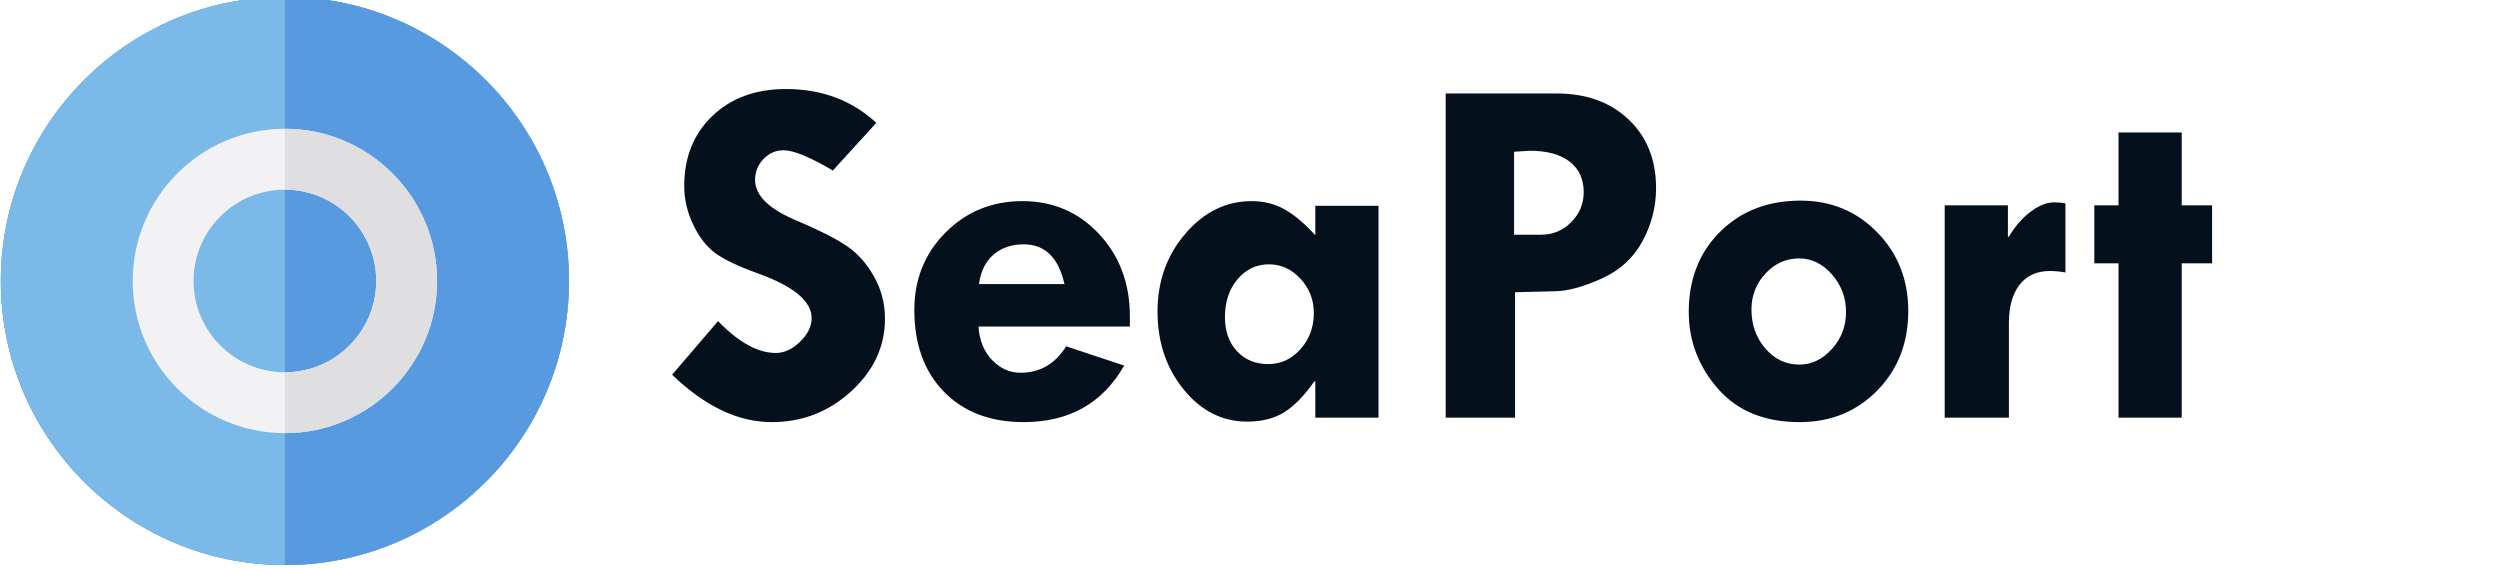
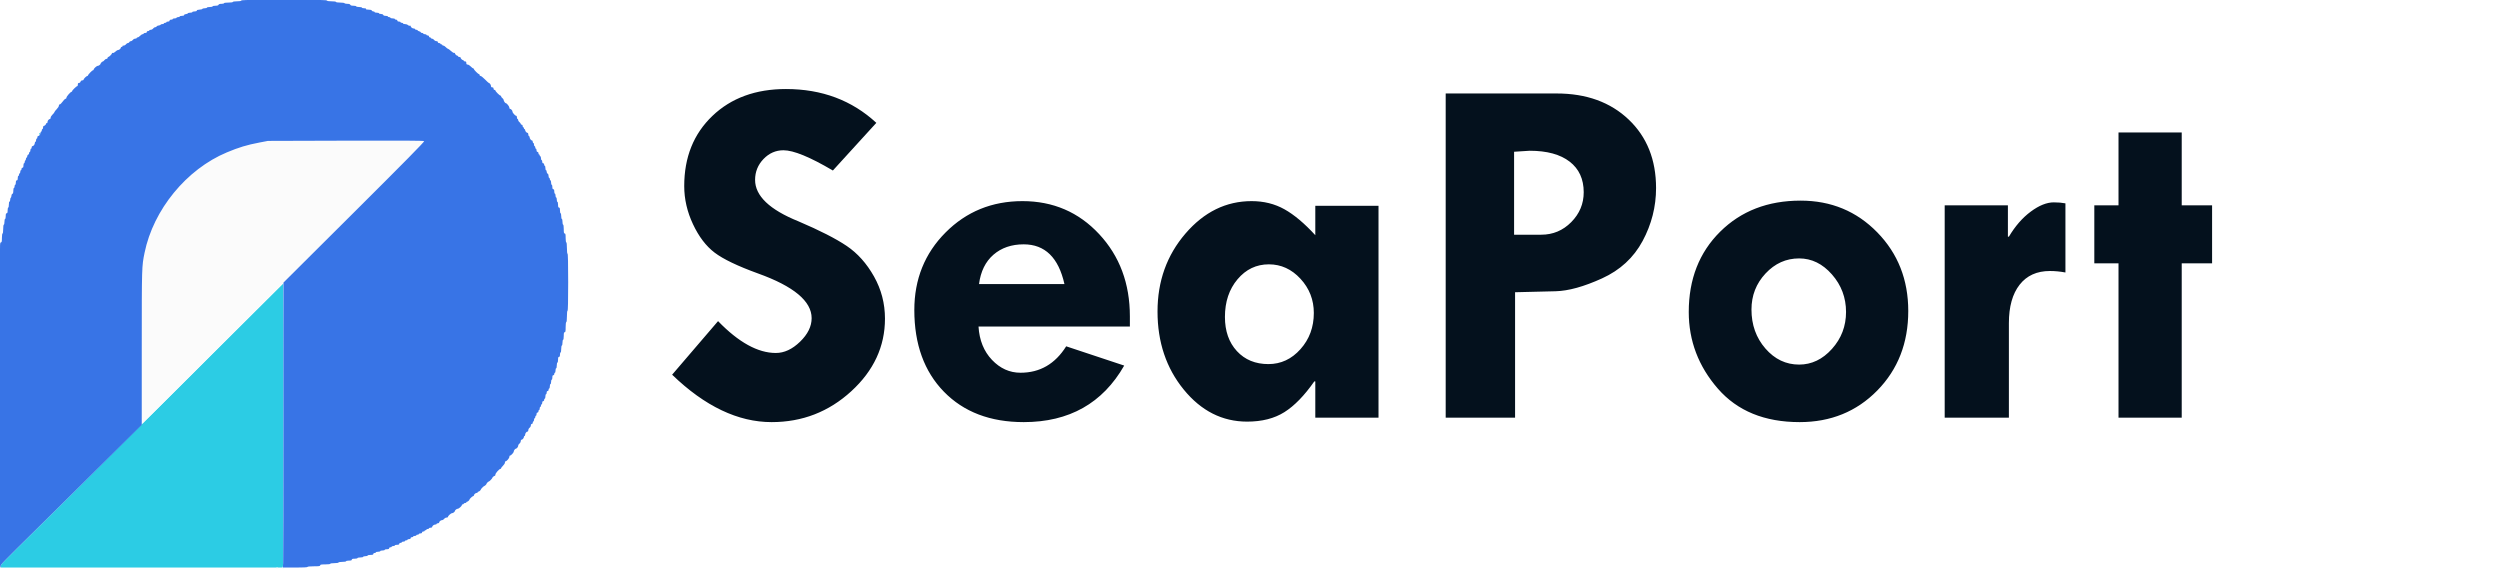
<svg xmlns="http://www.w3.org/2000/svg" width="440" height="100" viewBox="0 0 440 100" fill="none">
-   <path d="M 100.141 49.449 C 100.141 77.062 77.754 99.449 50.141 99.449 C 22.528 99.449 0.141 77.062 0.141 49.449 C 0.141 21.836 22.528 -0.551 50.141 -0.551 C 77.759 -0.551 100.141 21.836 100.141 49.449 Z" fill="#2081E2" />
-   <circle style="fill: rgb(122, 185, 232);" cx="50.141" cy="49.449" r="50" />
-   <path style="fill: rgb(87, 154, 223);" d="M 50.141 -0.551 L 50.141 99.449 C 77.755 99.449 100.141 77.063 100.141 49.449 C 100.141 21.835 77.755 -0.551 50.141 -0.551 Z" />
-   <path style="fill: rgb(242, 242, 244);" d="M 50.141 76.235 C 35.371 76.235 23.355 64.219 23.355 49.449 C 23.355 34.679 35.371 22.663 50.141 22.663 C 64.911 22.663 76.927 34.679 76.927 49.449 C 76.927 64.219 64.911 76.235 50.141 76.235 Z M 50.141 33.378 C 41.279 33.378 34.07 40.587 34.07 49.449 C 34.07 58.311 41.279 65.52 50.141 65.52 C 59.003 65.52 66.212 58.311 66.212 49.449 C 66.212 40.587 59.003 33.378 50.141 33.378 Z" />
-   <path style="fill: rgb(223, 223, 225);" d="M 50.141 22.663 L 50.141 33.378 C 59.003 33.378 66.212 40.587 66.212 49.449 C 66.212 58.311 59.003 65.52 50.141 65.52 L 50.141 76.235 C 64.911 76.235 76.927 64.219 76.927 49.449 C 76.927 34.679 64.911 22.663 50.141 22.663 Z" />
  <g transform="matrix(0.195313, 0, 0, 0.195313, 0.140892, -0.551003)" style="" />
  <g transform="matrix(0.195313, 0, 0, 0.195313, 0.140892, -0.551003)" style="" />
  <g transform="matrix(0.195313, 0, 0, 0.195313, 0.140892, -0.551003)" style="" />
  <g transform="matrix(0.195313, 0, 0, 0.195313, 0.140892, -0.551003)" style="" />
  <g transform="matrix(0.195313, 0, 0, 0.195313, 0.140892, -0.551003)" style="" />
  <g transform="matrix(0.195313, 0, 0, 0.195313, 0.140892, -0.551003)" style="" />
  <g transform="matrix(0.195313, 0, 0, 0.195313, 0.140892, -0.551003)" style="" />
  <g transform="matrix(0.195313, 0, 0, 0.195313, 0.140892, -0.551003)" style="" />
  <g transform="matrix(0.195313, 0, 0, 0.195313, 0.140892, -0.551003)" style="" />
  <g transform="matrix(0.195313, 0, 0, 0.195313, 0.140892, -0.551003)" style="" />
  <g transform="matrix(0.195313, 0, 0, 0.195313, 0.140892, -0.551003)" style="" />
  <g transform="matrix(0.195313, 0, 0, 0.195313, 0.140892, -0.551003)" style="" />
  <g transform="matrix(0.195313, 0, 0, 0.195313, 0.140892, -0.551003)" style="" />
  <g transform="matrix(0.195313, 0, 0, 0.195313, 0.140892, -0.551003)" style="" />
  <g transform="matrix(0.195313, 0, 0, 0.195313, 0.140892, -0.551003)" style="" />
  <path d="M 154.234 21.622 L 146.585 30.01 Q 140.545 26.446 137.894 26.446 Q 135.851 26.446 134.374 27.989 Q 132.896 29.531 132.896 31.661 Q 132.896 35.876 140.545 38.962 Q 146.151 41.352 149.019 43.286 Q 151.887 45.219 153.821 48.653 Q 155.755 52.086 155.755 56.084 Q 155.755 63.428 149.823 68.86 Q 143.891 74.292 135.808 74.292 Q 126.943 74.292 118.295 65.948 L 126.378 56.518 Q 131.81 62.124 136.547 62.124 Q 138.763 62.124 140.805 60.147 Q 142.848 58.17 142.848 55.997 Q 142.848 51.521 133.418 48.131 Q 128.029 46.176 125.769 44.459 Q 123.509 42.742 121.967 39.461 Q 120.424 36.18 120.424 32.747 Q 120.424 25.142 125.378 20.406 Q 130.332 15.669 138.328 15.669 Q 147.802 15.669 154.234 21.622 Z M 198.859 57.474 L 172.22 57.474 Q 172.438 61.081 174.589 63.341 Q 176.74 65.601 179.608 65.601 Q 184.736 65.601 187.648 60.951 L 197.86 64.341 Q 192.167 74.292 180.173 74.292 Q 171.351 74.292 166.136 68.947 Q 160.921 63.602 160.921 54.563 Q 160.921 46.436 166.419 40.917 Q 171.916 35.398 179.956 35.398 Q 188.039 35.398 193.449 41.2 Q 198.859 47.001 198.859 55.693 Z M 172.307 50 L 187.343 50 Q 185.779 43.003 180.173 43.003 Q 176.957 43.003 174.849 44.828 Q 172.742 46.654 172.307 50 Z M 231.493 73.51 L 231.493 67.122 L 231.32 67.122 Q 228.712 70.859 226.061 72.532 Q 223.41 74.205 219.499 74.205 Q 212.937 74.205 208.331 68.556 Q 203.724 62.906 203.724 54.823 Q 203.724 46.827 208.635 41.113 Q 213.546 35.398 220.282 35.398 Q 223.497 35.398 226.061 36.832 Q 228.625 38.266 231.493 41.395 L 231.493 36.224 L 242.618 36.224 L 242.618 73.51 Z M 223.324 46.523 Q 220.021 46.523 217.805 49.152 Q 215.588 51.781 215.588 55.78 Q 215.588 59.517 217.696 61.798 Q 219.804 64.08 223.237 64.08 Q 226.539 64.08 228.886 61.451 Q 231.233 58.822 231.233 55.084 Q 231.233 51.608 228.886 49.065 Q 226.539 46.523 223.324 46.523 Z M 254.442 16.451 L 273.954 16.451 Q 281.82 16.451 286.643 21.036 Q 291.467 25.62 291.467 33.095 Q 291.467 38.006 289.099 42.416 Q 286.73 46.827 281.95 49 Q 277.17 51.173 273.78 51.26 L 266.653 51.434 L 266.653 73.51 L 254.442 73.51 Z M 266.479 26.707 L 266.479 41.308 L 271.26 41.308 Q 274.345 41.308 276.54 39.092 Q 278.734 36.876 278.734 33.834 Q 278.734 30.357 276.257 28.445 Q 273.78 26.533 269.217 26.533 Z M 297.221 54.91 Q 297.221 46.262 302.74 40.787 Q 308.259 35.311 316.907 35.311 Q 324.946 35.311 330.4 40.896 Q 335.854 46.48 335.854 54.737 Q 335.854 63.167 330.4 68.73 Q 324.946 74.292 316.733 74.292 Q 307.477 74.292 302.349 68.404 Q 297.221 62.515 297.221 54.91 Z M 324.903 54.91 Q 324.903 51.13 322.426 48.305 Q 319.949 45.48 316.646 45.48 Q 313.213 45.48 310.736 48.131 Q 308.259 50.782 308.259 54.476 Q 308.259 58.517 310.714 61.342 Q 313.169 64.167 316.646 64.167 Q 319.949 64.167 322.426 61.407 Q 324.903 58.648 324.903 54.91 Z M 353.391 36.137 L 353.391 41.656 L 353.565 41.656 Q 355.216 38.875 357.411 37.245 Q 359.605 35.615 361.474 35.615 Q 362.604 35.615 363.516 35.789 L 363.516 47.957 Q 362.126 47.697 360.779 47.697 Q 357.345 47.697 355.455 50.108 Q 353.565 52.52 353.565 56.866 L 353.565 73.51 L 342.266 73.51 L 342.266 36.137 Z M 372.858 23.317 L 383.983 23.317 L 383.983 36.137 L 389.328 36.137 L 389.328 46.349 L 383.983 46.349 L 383.983 73.51 L 372.858 73.51 L 372.858 46.349 L 368.599 46.349 L 368.599 36.137 L 372.858 36.137 Z" style="fill: rgb(4, 17, 29); white-space: pre;" />
+   <path id="path0" d="M 6.908 23.559 C 6.908 23.651 6.959 23.726 7.019 23.726 C 7.081 23.726 7.131 23.651 7.131 23.559 C 7.131 23.467 7.081 23.392 7.019 23.392 C 6.959 23.392 6.908 23.467 6.908 23.559 M 37.47 62.204 C 30.675 68.974 25.065 74.57 25.003 74.638 C 24.716 74.964 10.941 88.674 6.68 92.877 C 0.155 99.314 0.121 99.349 0.118 99.642 L 0.116 99.892 L 24.933 99.892 L 49.749 99.892 L 49.819 99.383 C 49.887 98.887 49.925 49.894 49.857 49.894 C 49.839 49.894 44.264 55.433 37.47 62.204" stroke="none" fill="#2ccce4" fill-rule="evenodd" style="" />
+   <path id="path1" d="M 47.886 24.843 C 42.108 25.335 36.962 27.629 32.758 31.586 C 28.428 35.662 25.849 40.868 25.066 47.11 C 24.901 48.423 24.9 74.504 25.065 74.504 C 25.251 74.504 74.612 25.087 74.612 24.901 C 74.612 24.719 49.958 24.667 47.886 24.843 M 66.483 97.888 C 66.483 98.036 66.557 98.111 66.705 98.111 C 66.854 98.111 66.928 98.036 66.928 97.888 C 66.928 97.739 66.854 97.665 66.705 97.665 C 66.557 97.665 66.483 97.739 66.483 97.888 M -1.443 98.397 C -1.443 98.762 -1.071 98.73 -1.018 98.36 C -0.991 98.17 -1.037 98.111 -1.212 98.111 C -1.387 98.111 -1.443 98.182 -1.443 98.397 M -0.719 98.778 C -0.821 98.945 -0.679 99.113 -0.435 99.113 C -0.293 99.113 -0.218 99.036 -0.218 98.89 C -0.218 98.654 -0.591 98.571 -0.719 98.778 M -2 99.503 C -2 99.844 -1.966 99.892 -1.721 99.892 C -1.478 99.892 -1.443 99.844 -1.443 99.503 C -1.443 99.161 -1.478 99.113 -1.721 99.113 C -1.966 99.113 -2 99.161 -2 99.503 M 48.555 100.163 C 48.555 100.367 48.611 100.431 48.777 100.418 C 48.93 100.407 49 100.322 49 100.147 C 49 99.966 48.935 99.892 48.777 99.892 C 48.615 99.892 48.555 99.966 48.555 100.163 M 49.556 100.17 C 49.556 100.375 49.616 100.449 49.78 100.449 C 49.943 100.449 50.003 100.375 50.003 100.17 C 50.003 99.966 49.943 99.892 49.78 99.892 C 49.616 99.892 49.556 99.966 49.556 100.17" stroke="none" fill="#fbfbfb" fill-rule="evenodd" style="" />
+   <path id="path2" d="M 47.553 -0.437 C 47.553 -0.368 46.939 -0.326 45.935 -0.326 C 44.599 -0.326 44.305 -0.296 44.252 -0.159 C 44.202 -0.031 43.987 0.008 43.31 0.008 C 42.798 0.008 42.431 0.054 42.431 0.12 C 42.431 0.182 42.115 0.231 41.706 0.231 C 41.298 0.231 40.983 0.279 40.983 0.342 C 40.983 0.405 40.648 0.454 40.204 0.454 C 39.757 0.454 39.424 0.5 39.424 0.564 C 39.424 0.627 39.221 0.676 38.975 0.676 C 38.679 0.676 38.504 0.733 38.462 0.844 C 38.418 0.957 38.24 1.01 37.908 1.01 C 37.639 1.01 37.419 1.06 37.419 1.122 C 37.419 1.183 37.193 1.234 36.918 1.234 C 36.643 1.234 36.417 1.283 36.417 1.344 C 36.417 1.405 36.246 1.455 36.037 1.455 C 35.828 1.455 35.64 1.505 35.619 1.567 C 35.598 1.628 35.369 1.685 35.108 1.696 C 34.797 1.708 34.636 1.765 34.636 1.864 C 34.636 1.959 34.496 2.012 34.246 2.012 C 34.032 2.012 33.856 2.062 33.856 2.123 C 33.856 2.185 33.685 2.235 33.475 2.235 C 33.266 2.235 33.078 2.284 33.057 2.346 C 33.037 2.406 32.882 2.467 32.715 2.481 C 32.546 2.495 32.409 2.57 32.409 2.649 C 32.409 2.738 32.261 2.791 32.019 2.791 C 31.805 2.791 31.629 2.842 31.629 2.903 C 31.629 2.965 31.504 3.014 31.35 3.014 C 31.198 3.014 31.072 3.065 31.072 3.125 C 31.072 3.187 30.922 3.238 30.738 3.238 C 30.554 3.238 30.404 3.287 30.404 3.349 C 30.404 3.41 30.279 3.461 30.126 3.461 C 29.952 3.461 29.846 3.523 29.846 3.627 C 29.846 3.73 29.742 3.794 29.569 3.794 C 29.415 3.794 29.29 3.845 29.29 3.905 C 29.29 3.967 29.19 4.017 29.068 4.017 C 28.945 4.017 28.845 4.067 28.845 4.128 C 28.845 4.189 28.724 4.239 28.576 4.239 C 28.427 4.239 28.29 4.289 28.27 4.35 C 28.249 4.411 28.096 4.472 27.929 4.486 C 27.762 4.499 27.601 4.574 27.571 4.654 C 27.54 4.732 27.425 4.796 27.314 4.796 C 27.203 4.796 27.041 4.896 26.952 5.018 C 26.864 5.141 26.678 5.241 26.538 5.241 C 26.398 5.241 26.284 5.292 26.284 5.352 C 26.284 5.414 26.184 5.465 26.062 5.465 C 25.938 5.465 25.839 5.538 25.839 5.631 C 25.839 5.735 25.734 5.798 25.56 5.798 C 25.407 5.798 25.282 5.848 25.282 5.91 C 25.282 5.972 25.2 6.021 25.099 6.021 C 24.999 6.021 24.801 6.146 24.66 6.299 C 24.518 6.452 24.325 6.578 24.229 6.578 C 24.135 6.578 24.057 6.628 24.057 6.689 C 24.057 6.75 23.943 6.801 23.802 6.801 C 23.664 6.801 23.477 6.901 23.388 7.023 C 23.3 7.145 23.137 7.245 23.027 7.245 C 22.916 7.245 22.797 7.321 22.761 7.413 C 22.726 7.505 22.613 7.58 22.511 7.58 C 22.408 7.58 22.252 7.681 22.164 7.803 C 22.075 7.925 21.886 8.025 21.742 8.025 C 21.598 8.025 21.513 8.074 21.551 8.137 C 21.59 8.199 21.542 8.248 21.446 8.248 C 21.351 8.248 21.273 8.302 21.273 8.367 C 21.273 8.547 20.98 8.805 20.775 8.805 C 20.676 8.805 20.465 8.933 20.309 9.09 C 20.152 9.247 19.954 9.35 19.869 9.317 C 19.784 9.283 19.714 9.309 19.714 9.37 C 19.714 9.519 19.2 10.03 19.05 10.03 C 18.987 10.03 18.934 10.105 18.934 10.196 C 18.934 10.288 18.845 10.364 18.736 10.364 C 18.627 10.364 18.466 10.464 18.378 10.586 C 18.289 10.71 18.175 10.809 18.122 10.809 C 18.012 10.809 17.71 11.094 17.71 11.199 C 17.71 11.338 17.389 11.589 17.211 11.589 C 17.011 11.589 16.484 12.07 16.484 12.252 C 16.484 12.315 16.429 12.369 16.361 12.369 C 16.223 12.369 15.483 13.139 15.483 13.281 C 15.483 13.33 15.43 13.37 15.367 13.37 C 15.215 13.37 14.703 13.882 14.703 14.033 C 14.703 14.098 14.598 14.15 14.47 14.15 C 14.331 14.15 14.214 14.239 14.178 14.373 C 14.146 14.496 14.027 14.596 13.911 14.596 C 13.761 14.596 13.7 14.676 13.7 14.874 C 13.7 15.027 13.66 15.152 13.612 15.152 C 13.469 15.152 12.699 15.893 12.699 16.03 C 12.699 16.099 12.654 16.154 12.6 16.154 C 12.422 16.154 11.697 16.979 11.697 17.181 C 11.697 17.29 11.633 17.38 11.556 17.38 C 11.478 17.38 11.319 17.508 11.202 17.664 C 10.812 18.184 10.615 18.381 10.486 18.381 C 10.417 18.381 10.36 18.483 10.36 18.608 C 10.36 18.732 10.185 19.01 9.971 19.224 C 9.756 19.439 9.582 19.667 9.582 19.733 C 9.582 19.797 9.43 19.991 9.246 20.163 C 9.063 20.335 8.912 20.58 8.912 20.709 C 8.912 20.838 8.859 20.942 8.794 20.942 C 8.595 20.942 8.356 21.246 8.356 21.498 C 8.356 21.629 8.306 21.704 8.244 21.666 C 8.183 21.629 8.132 21.654 8.132 21.724 C 8.132 21.883 7.853 22.168 7.696 22.168 C 7.63 22.168 7.576 22.292 7.576 22.446 C 7.576 22.599 7.526 22.724 7.465 22.724 C 7.404 22.724 7.354 22.824 7.354 22.948 C 7.354 23.069 7.304 23.169 7.243 23.169 C 7.181 23.169 7.131 23.274 7.131 23.4 C 7.131 23.647 6.89 23.949 6.693 23.949 C 6.628 23.949 6.575 24.049 6.575 24.172 C 6.575 24.294 6.524 24.395 6.463 24.395 C 6.401 24.395 6.352 24.52 6.352 24.673 C 6.352 24.826 6.301 24.952 6.241 24.952 C 6.179 24.952 6.128 25.055 6.128 25.182 C 6.128 25.428 5.888 25.731 5.692 25.731 C 5.625 25.731 5.572 25.831 5.572 25.953 C 5.572 26.076 5.521 26.176 5.461 26.176 C 5.399 26.176 5.349 26.301 5.349 26.454 C 5.349 26.607 5.299 26.732 5.238 26.732 C 5.177 26.732 5.127 26.828 5.127 26.943 C 5.127 27.059 5.052 27.184 4.96 27.218 C 4.867 27.254 4.792 27.385 4.792 27.509 C 4.792 27.633 4.742 27.735 4.681 27.735 C 4.621 27.735 4.57 27.833 4.57 27.951 C 4.57 28.07 4.52 28.198 4.458 28.236 C 4.397 28.273 4.348 28.402 4.348 28.521 C 4.348 28.64 4.297 28.737 4.236 28.737 C 4.174 28.737 4.125 28.913 4.125 29.127 C 4.125 29.399 4.074 29.517 3.958 29.517 C 3.865 29.517 3.79 29.616 3.79 29.739 C 3.79 29.862 3.741 29.962 3.678 29.962 C 3.618 29.962 3.568 30.087 3.568 30.24 C 3.568 30.393 3.518 30.519 3.457 30.519 C 3.394 30.519 3.345 30.62 3.345 30.742 C 3.345 30.864 3.294 30.964 3.234 30.964 C 3.172 30.964 3.122 31.14 3.122 31.354 C 3.122 31.626 3.071 31.744 2.955 31.744 C 2.839 31.744 2.788 31.861 2.788 32.134 C 2.788 32.348 2.738 32.523 2.677 32.523 C 2.616 32.523 2.565 32.649 2.565 32.802 C 2.565 32.955 2.515 33.08 2.454 33.08 C 2.393 33.08 2.343 33.3 2.343 33.569 C 2.343 33.901 2.288 34.079 2.175 34.122 C 2.083 34.158 2.009 34.31 2.009 34.462 C 2.009 34.613 1.958 34.769 1.898 34.806 C 1.837 34.844 1.786 35.024 1.786 35.209 C 1.786 35.403 1.74 35.514 1.674 35.474 C 1.607 35.431 1.563 35.621 1.563 35.969 C 1.563 36.279 1.514 36.532 1.451 36.532 C 1.391 36.532 1.341 36.757 1.341 37.033 C 1.341 37.404 1.297 37.534 1.173 37.534 C 1.049 37.534 1.007 37.664 1.007 38.035 C 1.007 38.311 0.956 38.537 0.895 38.537 C 0.834 38.537 0.784 38.762 0.784 39.038 C 0.784 39.313 0.734 39.538 0.672 39.538 C 0.609 39.538 0.561 39.872 0.561 40.318 C 0.561 40.764 0.514 41.097 0.45 41.097 C 0.386 41.097 0.338 41.432 0.338 41.877 C 0.338 42.495 0.304 42.656 0.171 42.656 C 0.035 42.656 0.004 42.842 0.004 43.659 C 0.004 44.253 -0.041 44.661 -0.107 44.661 C -0.181 44.661 -0.218 53.941 -0.218 72.277 C -0.218 96.749 -0.199 99.892 -0.052 99.892 C 0.047 99.892 0.117 99.789 0.118 99.642 C 0.121 99.349 0.155 99.314 6.68 92.877 C 9.319 90.274 14.508 85.137 18.213 81.462 L 24.948 74.781 L 24.951 61.141 C 24.955 46.856 24.953 46.903 25.444 44.494 C 26.991 36.903 32.815 29.794 39.925 26.821 C 42.038 25.937 43.466 25.505 45.646 25.09 L 47.163 24.8 L 60.847 24.758 C 70.583 24.728 74.568 24.752 74.653 24.837 C 74.74 24.923 71.27 28.446 62.332 37.344 L 49.891 49.732 L 49.888 74.005 C 49.887 87.355 49.862 98.641 49.835 99.086 L 49.785 99.892 L 51.954 99.892 C 53.325 99.892 54.123 99.851 54.123 99.781 C 54.123 99.715 54.567 99.669 55.236 99.669 C 56.152 99.669 56.35 99.639 56.35 99.503 C 56.35 99.368 56.522 99.335 57.241 99.335 C 57.761 99.335 58.131 99.289 58.131 99.225 C 58.131 99.161 58.446 99.113 58.855 99.113 C 59.264 99.113 59.579 99.064 59.579 99.002 C 59.579 98.94 59.876 98.89 60.247 98.89 C 60.618 98.89 60.915 98.84 60.915 98.778 C 60.915 98.718 61.14 98.667 61.416 98.667 C 61.788 98.667 61.917 98.624 61.917 98.501 C 61.917 98.376 62.047 98.333 62.418 98.333 C 62.694 98.333 62.919 98.283 62.919 98.222 C 62.919 98.161 63.144 98.111 63.42 98.111 C 63.696 98.111 63.922 98.06 63.922 97.999 C 63.922 97.938 64.097 97.888 64.312 97.888 C 64.526 97.888 64.701 97.838 64.701 97.777 C 64.701 97.715 64.927 97.665 65.202 97.665 C 65.573 97.665 65.703 97.621 65.703 97.498 C 65.703 97.405 65.802 97.331 65.926 97.331 C 66.049 97.331 66.149 97.282 66.149 97.219 C 66.149 97.158 66.324 97.108 66.539 97.108 C 66.753 97.108 66.928 97.058 66.928 96.998 C 66.928 96.935 67.103 96.886 67.317 96.886 C 67.531 96.886 67.707 96.835 67.707 96.775 C 67.707 96.713 67.883 96.663 68.097 96.663 C 68.369 96.663 68.487 96.612 68.487 96.496 C 68.487 96.403 68.586 96.328 68.71 96.328 C 68.832 96.328 68.932 96.279 68.932 96.218 C 68.932 96.157 69.058 96.106 69.21 96.106 C 69.365 96.106 69.49 96.056 69.49 95.995 C 69.49 95.934 69.665 95.884 69.88 95.884 C 70.151 95.884 70.269 95.833 70.269 95.716 C 70.269 95.624 70.368 95.549 70.491 95.549 C 70.614 95.549 70.714 95.499 70.714 95.438 C 70.714 95.377 70.839 95.327 70.993 95.327 C 71.145 95.327 71.27 95.277 71.27 95.215 C 71.27 95.155 71.37 95.104 71.494 95.104 C 71.616 95.104 71.717 95.055 71.717 94.992 C 71.717 94.931 71.842 94.881 71.995 94.881 C 72.167 94.881 72.273 94.818 72.273 94.714 C 72.273 94.621 72.372 94.548 72.496 94.548 C 72.618 94.548 72.718 94.497 72.718 94.435 C 72.718 94.375 72.843 94.324 72.997 94.324 C 73.15 94.324 73.274 94.275 73.274 94.213 C 73.274 94.152 73.375 94.101 73.497 94.101 C 73.621 94.101 73.721 94.052 73.721 93.991 C 73.721 93.929 73.846 93.879 73.998 93.879 C 74.172 93.879 74.277 93.816 74.277 93.711 C 74.277 93.619 74.376 93.545 74.5 93.545 C 74.623 93.545 74.723 93.495 74.723 93.434 C 74.723 93.372 74.798 93.322 74.89 93.322 C 74.982 93.322 75.057 93.272 75.057 93.211 C 75.057 93.15 75.157 93.1 75.28 93.1 C 75.401 93.1 75.502 93.05 75.502 92.988 C 75.502 92.928 75.628 92.877 75.781 92.877 C 75.934 92.877 76.059 92.824 76.059 92.757 C 76.059 92.561 76.361 92.321 76.607 92.321 C 76.735 92.321 76.839 92.27 76.839 92.208 C 76.839 92.148 76.939 92.097 77.061 92.097 C 77.184 92.097 77.284 92.044 77.284 91.978 C 77.284 91.79 77.582 91.541 77.808 91.541 C 77.921 91.541 78.086 91.441 78.175 91.318 C 78.263 91.195 78.45 91.094 78.589 91.094 C 78.729 91.094 78.842 91.043 78.842 90.978 C 78.842 90.796 79.37 90.317 79.57 90.317 C 79.747 90.317 80.068 90.065 80.068 89.927 C 80.068 89.787 80.388 89.537 80.566 89.537 C 80.765 89.537 81.293 89.056 81.293 88.873 C 81.293 88.809 81.367 88.757 81.459 88.757 C 81.551 88.757 81.626 88.707 81.626 88.646 C 81.626 88.584 81.727 88.534 81.849 88.534 C 81.972 88.534 82.072 88.484 82.072 88.423 C 82.072 88.361 82.126 88.311 82.192 88.311 C 82.32 88.311 82.629 88.038 82.629 87.925 C 82.629 87.809 83.167 87.31 83.292 87.31 C 83.356 87.31 83.409 87.256 83.409 87.19 C 83.409 87.013 83.702 86.752 83.901 86.752 C 83.997 86.752 84.076 86.703 84.076 86.64 C 84.076 86.58 84.13 86.53 84.196 86.53 C 84.324 86.53 84.633 86.255 84.633 86.142 C 84.633 86.053 85.159 85.527 85.248 85.527 C 85.339 85.527 85.636 85.229 85.636 85.137 C 85.636 85.047 85.932 84.749 86.022 84.749 C 86.111 84.749 86.638 84.222 86.638 84.133 C 86.638 84.02 86.947 83.746 87.075 83.746 C 87.141 83.746 87.194 83.644 87.194 83.519 C 87.194 83.287 87.875 82.522 88.081 82.522 C 88.145 82.522 88.197 82.466 88.197 82.398 C 88.197 82.332 88.347 82.137 88.53 81.965 C 88.714 81.793 88.865 81.547 88.865 81.419 C 88.865 81.29 88.917 81.185 88.981 81.185 C 89.184 81.185 89.644 80.647 89.644 80.411 C 89.644 80.285 89.697 80.182 89.761 80.182 C 89.943 80.182 90.424 79.656 90.424 79.456 C 90.424 79.277 90.675 78.958 90.814 78.958 C 90.961 78.958 91.204 78.632 91.204 78.433 C 91.204 78.32 91.304 78.155 91.426 78.067 C 91.548 77.979 91.648 77.792 91.648 77.653 C 91.648 77.513 91.703 77.399 91.768 77.399 C 91.945 77.399 92.205 77.106 92.205 76.906 C 92.205 76.809 92.255 76.731 92.317 76.731 C 92.377 76.731 92.428 76.627 92.428 76.5 C 92.428 76.253 92.669 75.951 92.865 75.951 C 92.931 75.951 92.984 75.836 92.984 75.698 C 92.984 75.558 93.084 75.372 93.208 75.284 C 93.33 75.195 93.431 75.008 93.431 74.869 C 93.431 74.717 93.498 74.614 93.597 74.614 C 93.69 74.614 93.764 74.516 93.764 74.392 C 93.764 74.27 93.815 74.17 93.875 74.17 C 93.937 74.17 93.987 74.045 93.987 73.891 C 93.987 73.739 94.037 73.613 94.098 73.613 C 94.159 73.613 94.21 73.512 94.21 73.39 C 94.21 73.268 94.26 73.167 94.321 73.167 C 94.382 73.167 94.432 73.042 94.432 72.889 C 94.432 72.715 94.495 72.61 94.599 72.61 C 94.691 72.61 94.766 72.511 94.766 72.387 C 94.766 72.265 94.817 72.165 94.878 72.165 C 94.939 72.165 94.988 72.04 94.988 71.887 C 94.988 71.734 95.039 71.608 95.1 71.608 C 95.162 71.608 95.211 71.507 95.211 71.386 C 95.211 71.263 95.262 71.163 95.324 71.163 C 95.384 71.163 95.435 71.038 95.435 70.884 C 95.435 70.712 95.498 70.607 95.601 70.607 C 95.694 70.607 95.768 70.508 95.768 70.383 C 95.768 70.261 95.818 70.16 95.88 70.16 C 95.942 70.16 95.991 69.985 95.991 69.77 C 95.991 69.557 96.042 69.381 96.102 69.381 C 96.164 69.381 96.214 69.256 96.214 69.103 C 96.214 68.93 96.278 68.824 96.381 68.824 C 96.474 68.824 96.548 68.725 96.548 68.603 C 96.548 68.479 96.598 68.379 96.659 68.379 C 96.721 68.379 96.771 68.204 96.771 67.99 C 96.771 67.774 96.821 67.6 96.882 67.6 C 96.944 67.6 96.994 67.424 96.994 67.21 C 96.994 66.995 97.044 66.82 97.105 66.82 C 97.166 66.82 97.216 66.644 97.216 66.43 C 97.216 66.157 97.266 66.04 97.383 66.04 C 97.476 66.04 97.551 65.941 97.551 65.818 C 97.551 65.696 97.6 65.596 97.662 65.596 C 97.722 65.596 97.773 65.42 97.773 65.206 C 97.773 64.991 97.822 64.816 97.885 64.816 C 97.946 64.816 97.995 64.59 97.995 64.315 C 97.995 64.04 98.046 63.813 98.107 63.813 C 98.169 63.813 98.218 63.588 98.218 63.312 C 98.218 62.942 98.262 62.811 98.385 62.811 C 98.502 62.811 98.553 62.694 98.553 62.421 C 98.553 62.207 98.602 62.032 98.664 62.032 C 98.725 62.032 98.775 61.757 98.775 61.42 C 98.775 61.083 98.825 60.808 98.886 60.808 C 98.948 60.808 98.998 60.581 98.998 60.306 C 98.998 60.03 99.048 59.805 99.109 59.805 C 99.171 59.805 99.221 59.508 99.221 59.137 C 99.221 58.617 99.258 58.468 99.388 58.468 C 99.522 58.468 99.554 58.296 99.554 57.578 C 99.554 57.057 99.602 56.687 99.666 56.687 C 99.731 56.687 99.778 56.279 99.778 55.685 C 99.778 55.091 99.823 54.683 99.889 54.683 C 99.962 54.683 100 52.938 100 49.672 C 100 46.406 99.962 44.661 99.889 44.661 C 99.823 44.661 99.778 44.253 99.778 43.659 C 99.778 43.065 99.731 42.656 99.666 42.656 C 99.602 42.656 99.554 42.323 99.554 41.877 C 99.554 41.258 99.52 41.097 99.388 41.097 C 99.255 41.097 99.221 40.937 99.221 40.318 C 99.221 39.872 99.173 39.538 99.109 39.538 C 99.048 39.538 98.998 39.313 98.998 39.038 C 98.998 38.762 98.948 38.537 98.886 38.537 C 98.825 38.537 98.775 38.311 98.775 38.035 C 98.775 37.759 98.725 37.534 98.664 37.534 C 98.602 37.534 98.553 37.309 98.553 37.033 C 98.553 36.661 98.509 36.532 98.385 36.532 C 98.262 36.532 98.218 36.402 98.218 36.031 C 98.218 35.755 98.169 35.53 98.107 35.53 C 98.046 35.53 97.995 35.355 97.995 35.14 C 97.995 34.925 97.946 34.751 97.885 34.751 C 97.822 34.751 97.773 34.6 97.773 34.416 C 97.773 34.232 97.722 34.083 97.662 34.083 C 97.6 34.083 97.551 33.907 97.551 33.693 C 97.551 33.42 97.5 33.303 97.383 33.303 C 97.266 33.303 97.216 33.185 97.216 32.913 C 97.216 32.698 97.166 32.523 97.105 32.523 C 97.044 32.523 96.994 32.348 96.994 32.134 C 96.994 31.918 96.944 31.744 96.882 31.744 C 96.821 31.744 96.771 31.644 96.771 31.521 C 96.771 31.399 96.721 31.298 96.659 31.298 C 96.598 31.298 96.548 31.147 96.548 30.96 C 96.548 30.763 96.479 30.596 96.381 30.559 C 96.289 30.525 96.214 30.375 96.214 30.229 C 96.214 30.082 96.164 29.962 96.102 29.962 C 96.042 29.962 95.991 29.787 95.991 29.572 C 95.991 29.358 95.942 29.182 95.88 29.182 C 95.818 29.182 95.768 29.082 95.768 28.959 C 95.768 28.837 95.694 28.737 95.601 28.737 C 95.498 28.737 95.435 28.632 95.435 28.459 C 95.435 28.306 95.384 28.18 95.324 28.18 C 95.262 28.18 95.211 28.03 95.211 27.846 C 95.211 27.662 95.162 27.512 95.1 27.512 C 95.039 27.512 94.988 27.437 94.988 27.345 C 94.988 27.253 94.939 27.179 94.878 27.179 C 94.817 27.179 94.766 27.079 94.766 26.955 C 94.766 26.832 94.691 26.732 94.599 26.732 C 94.495 26.732 94.432 26.627 94.432 26.454 C 94.432 26.301 94.382 26.176 94.321 26.176 C 94.26 26.176 94.21 26.076 94.21 25.953 C 94.21 25.831 94.159 25.731 94.098 25.731 C 94.037 25.731 93.987 25.606 93.987 25.452 C 93.987 25.299 93.937 25.175 93.875 25.175 C 93.815 25.175 93.764 25.074 93.764 24.952 C 93.764 24.828 93.708 24.728 93.637 24.728 C 93.466 24.728 93.215 24.385 93.211 24.145 C 93.21 24.036 93.157 23.949 93.097 23.949 C 93.035 23.949 92.984 23.823 92.984 23.671 C 92.984 23.517 92.931 23.392 92.865 23.392 C 92.687 23.392 92.428 23.099 92.428 22.899 C 92.428 22.803 92.377 22.724 92.317 22.724 C 92.255 22.724 92.205 22.649 92.205 22.558 C 92.205 22.466 92.155 22.39 92.094 22.39 C 92.033 22.39 91.983 22.29 91.983 22.168 C 91.983 22.044 91.908 21.945 91.815 21.945 C 91.723 21.945 91.648 21.88 91.648 21.802 C 91.648 21.725 91.548 21.587 91.426 21.499 C 91.304 21.411 91.204 21.25 91.204 21.141 C 91.204 21.032 91.153 20.942 91.092 20.942 C 91.03 20.942 90.981 20.817 90.981 20.664 C 90.981 20.511 90.928 20.385 90.864 20.385 C 90.682 20.385 90.201 19.859 90.201 19.659 C 90.201 19.455 89.943 19.161 89.764 19.161 C 89.698 19.161 89.644 19.058 89.644 18.933 C 89.644 18.721 89.192 18.158 89.021 18.158 C 88.9 18.158 88.65 17.786 88.645 17.599 C 88.643 17.506 88.541 17.356 88.419 17.267 C 88.297 17.18 88.197 17.043 88.197 16.965 C 88.197 16.886 88.145 16.823 88.081 16.823 C 87.931 16.823 87.194 16.085 87.194 15.935 C 87.194 15.873 87.119 15.82 87.027 15.82 C 86.935 15.82 86.86 15.721 86.86 15.597 C 86.86 15.449 86.786 15.375 86.638 15.375 C 86.486 15.375 86.415 15.3 86.415 15.144 C 86.415 14.927 86.181 14.596 86.029 14.596 C 85.991 14.596 85.691 14.319 85.362 13.983 C 85.034 13.646 84.684 13.37 84.587 13.37 C 84.489 13.37 84.411 13.295 84.411 13.203 C 84.411 13.111 84.359 13.037 84.295 13.037 C 84.146 13.037 83.409 12.298 83.409 12.149 C 83.409 12.086 83.353 12.034 83.285 12.034 C 83.219 12.034 83.024 11.883 82.852 11.7 C 82.68 11.516 82.434 11.366 82.306 11.366 C 82.131 11.366 82.072 11.296 82.072 11.088 C 82.072 10.883 82.013 10.809 81.849 10.809 C 81.727 10.809 81.626 10.759 81.626 10.698 C 81.626 10.637 81.572 10.586 81.508 10.586 C 81.353 10.586 81.069 10.303 81.069 10.15 C 81.069 10.083 80.969 10.03 80.847 10.03 C 80.725 10.03 80.625 9.979 80.625 9.919 C 80.625 9.857 80.572 9.807 80.505 9.807 C 80.352 9.807 80.068 9.525 80.068 9.373 C 80.068 9.309 80.004 9.281 79.926 9.312 C 79.848 9.342 79.598 9.189 79.37 8.973 C 79.14 8.758 78.901 8.582 78.837 8.582 C 78.774 8.582 78.605 8.457 78.463 8.304 C 78.321 8.15 78.122 8.025 78.022 8.025 C 77.922 8.025 77.84 7.975 77.84 7.915 C 77.84 7.852 77.766 7.803 77.674 7.803 C 77.582 7.803 77.507 7.752 77.507 7.692 C 77.507 7.63 77.406 7.58 77.284 7.58 C 77.16 7.58 77.061 7.506 77.061 7.413 C 77.061 7.313 76.959 7.245 76.807 7.245 C 76.668 7.245 76.481 7.145 76.393 7.023 C 76.305 6.901 76.143 6.801 76.035 6.801 C 75.926 6.801 75.837 6.75 75.837 6.689 C 75.837 6.628 75.761 6.578 75.669 6.578 C 75.577 6.578 75.502 6.503 75.502 6.411 C 75.502 6.318 75.403 6.244 75.28 6.244 C 75.157 6.244 75.057 6.194 75.057 6.132 C 75.057 6.072 74.932 6.021 74.778 6.021 C 74.626 6.021 74.5 5.972 74.5 5.91 C 74.5 5.848 74.4 5.798 74.277 5.798 C 74.155 5.798 74.054 5.749 74.054 5.689 C 74.054 5.629 73.929 5.548 73.776 5.51 C 73.623 5.472 73.497 5.395 73.497 5.34 C 73.497 5.286 73.398 5.241 73.274 5.241 C 73.153 5.241 73.053 5.192 73.053 5.13 C 73.053 5.069 72.948 5.018 72.822 5.018 C 72.577 5.018 72.273 4.779 72.273 4.585 C 72.273 4.521 72.204 4.495 72.12 4.528 C 72.036 4.56 71.89 4.508 71.794 4.413 C 71.699 4.317 71.466 4.239 71.279 4.239 C 71.091 4.239 70.937 4.189 70.937 4.128 C 70.937 4.067 70.836 4.017 70.714 4.017 C 70.591 4.017 70.491 3.967 70.491 3.905 C 70.491 3.845 70.365 3.794 70.213 3.794 C 70.039 3.794 69.934 3.73 69.934 3.627 C 69.934 3.534 69.835 3.461 69.712 3.461 C 69.59 3.461 69.49 3.41 69.49 3.349 C 69.49 3.287 69.314 3.238 69.1 3.238 C 68.885 3.238 68.71 3.187 68.71 3.125 C 68.71 3.065 68.609 3.014 68.487 3.014 C 68.364 3.014 68.264 2.965 68.264 2.903 C 68.264 2.842 68.094 2.791 67.887 2.791 C 67.653 2.791 67.484 2.727 67.445 2.624 C 67.407 2.527 67.24 2.458 67.043 2.458 C 66.857 2.458 66.705 2.407 66.705 2.347 C 66.705 2.285 66.531 2.235 66.315 2.235 C 66.101 2.235 65.926 2.185 65.926 2.123 C 65.926 2.062 65.83 2.012 65.712 2.012 C 65.595 2.012 65.478 1.951 65.454 1.875 C 65.429 1.8 65.311 1.734 65.193 1.728 C 64.462 1.69 64.36 1.668 64.423 1.567 C 64.463 1.501 64.331 1.455 64.094 1.455 C 63.877 1.455 63.698 1.405 63.698 1.344 C 63.698 1.283 63.473 1.234 63.198 1.234 C 62.922 1.234 62.697 1.183 62.697 1.122 C 62.697 1.06 62.476 1.01 62.207 1.01 C 61.875 1.01 61.698 0.957 61.653 0.844 C 61.612 0.734 61.438 0.676 61.147 0.676 C 60.904 0.676 60.674 0.627 60.636 0.564 C 60.599 0.503 60.244 0.454 59.85 0.454 C 59.446 0.454 59.133 0.404 59.133 0.342 C 59.133 0.278 58.799 0.231 58.354 0.231 C 57.908 0.231 57.574 0.182 57.574 0.12 C 57.574 0.053 57.166 0.008 56.572 0.008 C 55.813 0.008 55.57 -0.028 55.57 -0.14 C 55.57 -0.253 55.253 -0.292 54.206 -0.311 C 53.453 -0.324 52.825 -0.382 52.805 -0.441 C 52.753 -0.59 47.553 -0.586 47.553 -0.437" stroke="none" fill="#3874e6" fill-rule="evenodd" style="" />
</svg>
